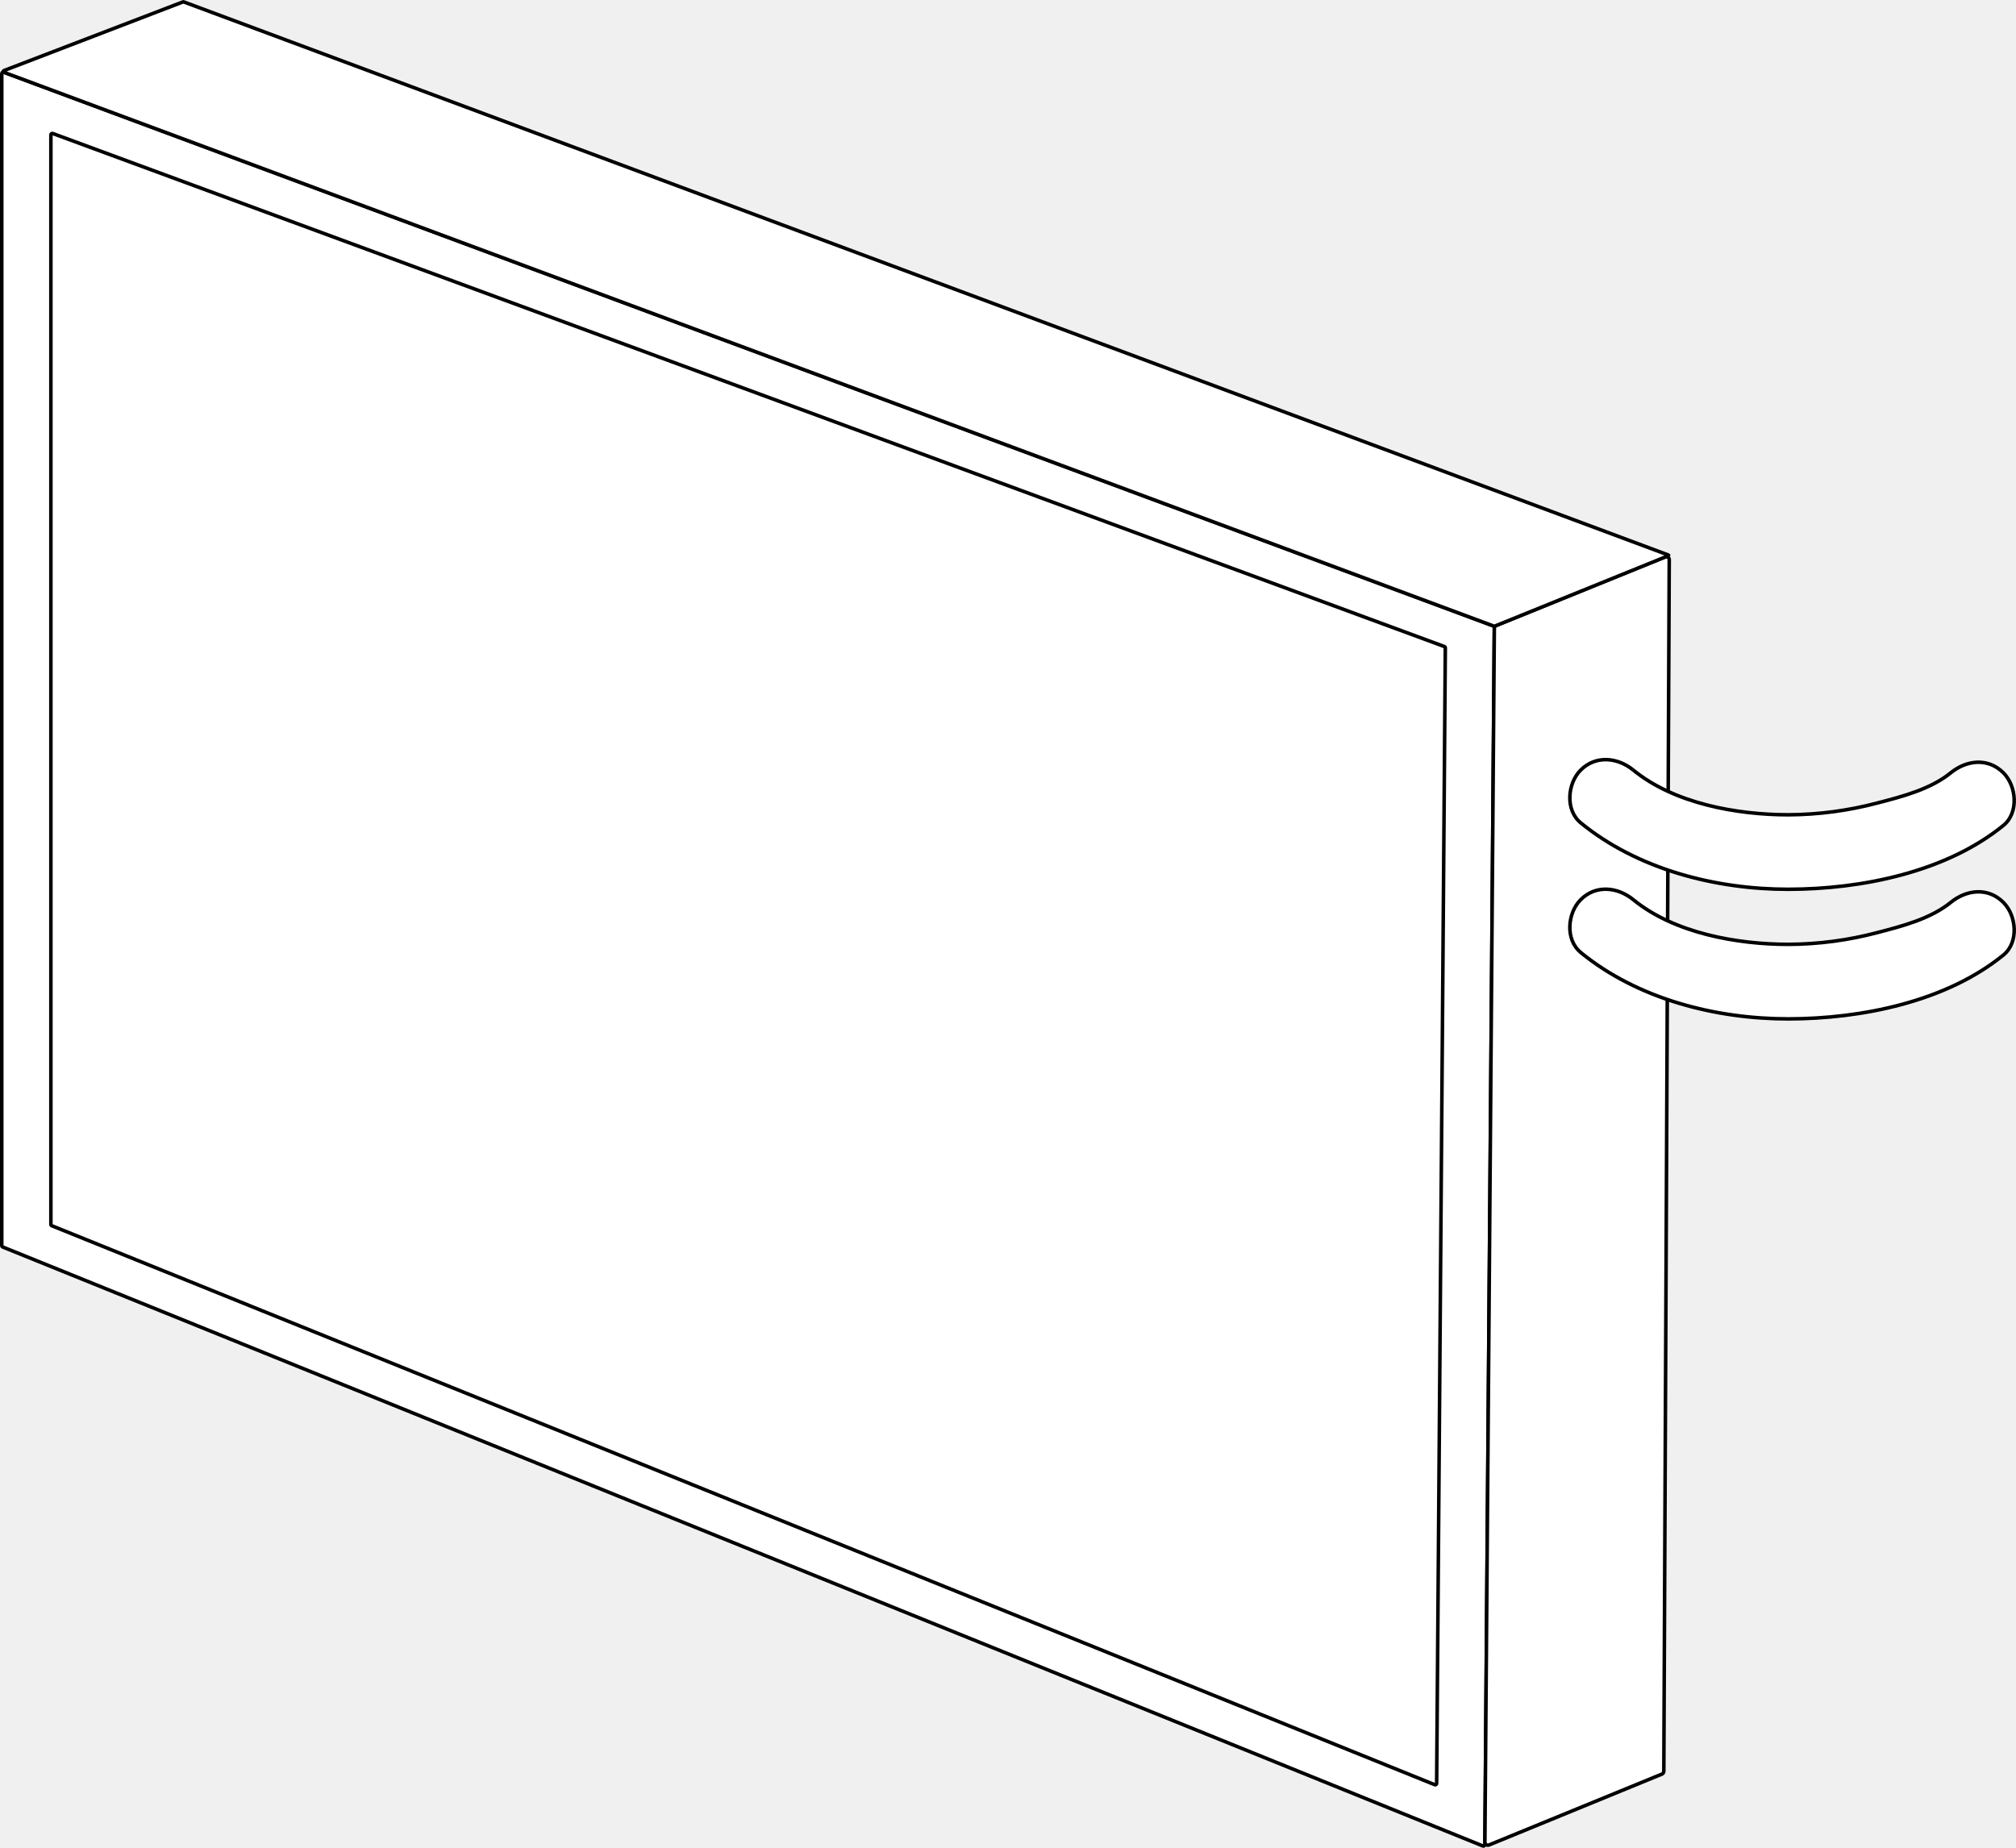
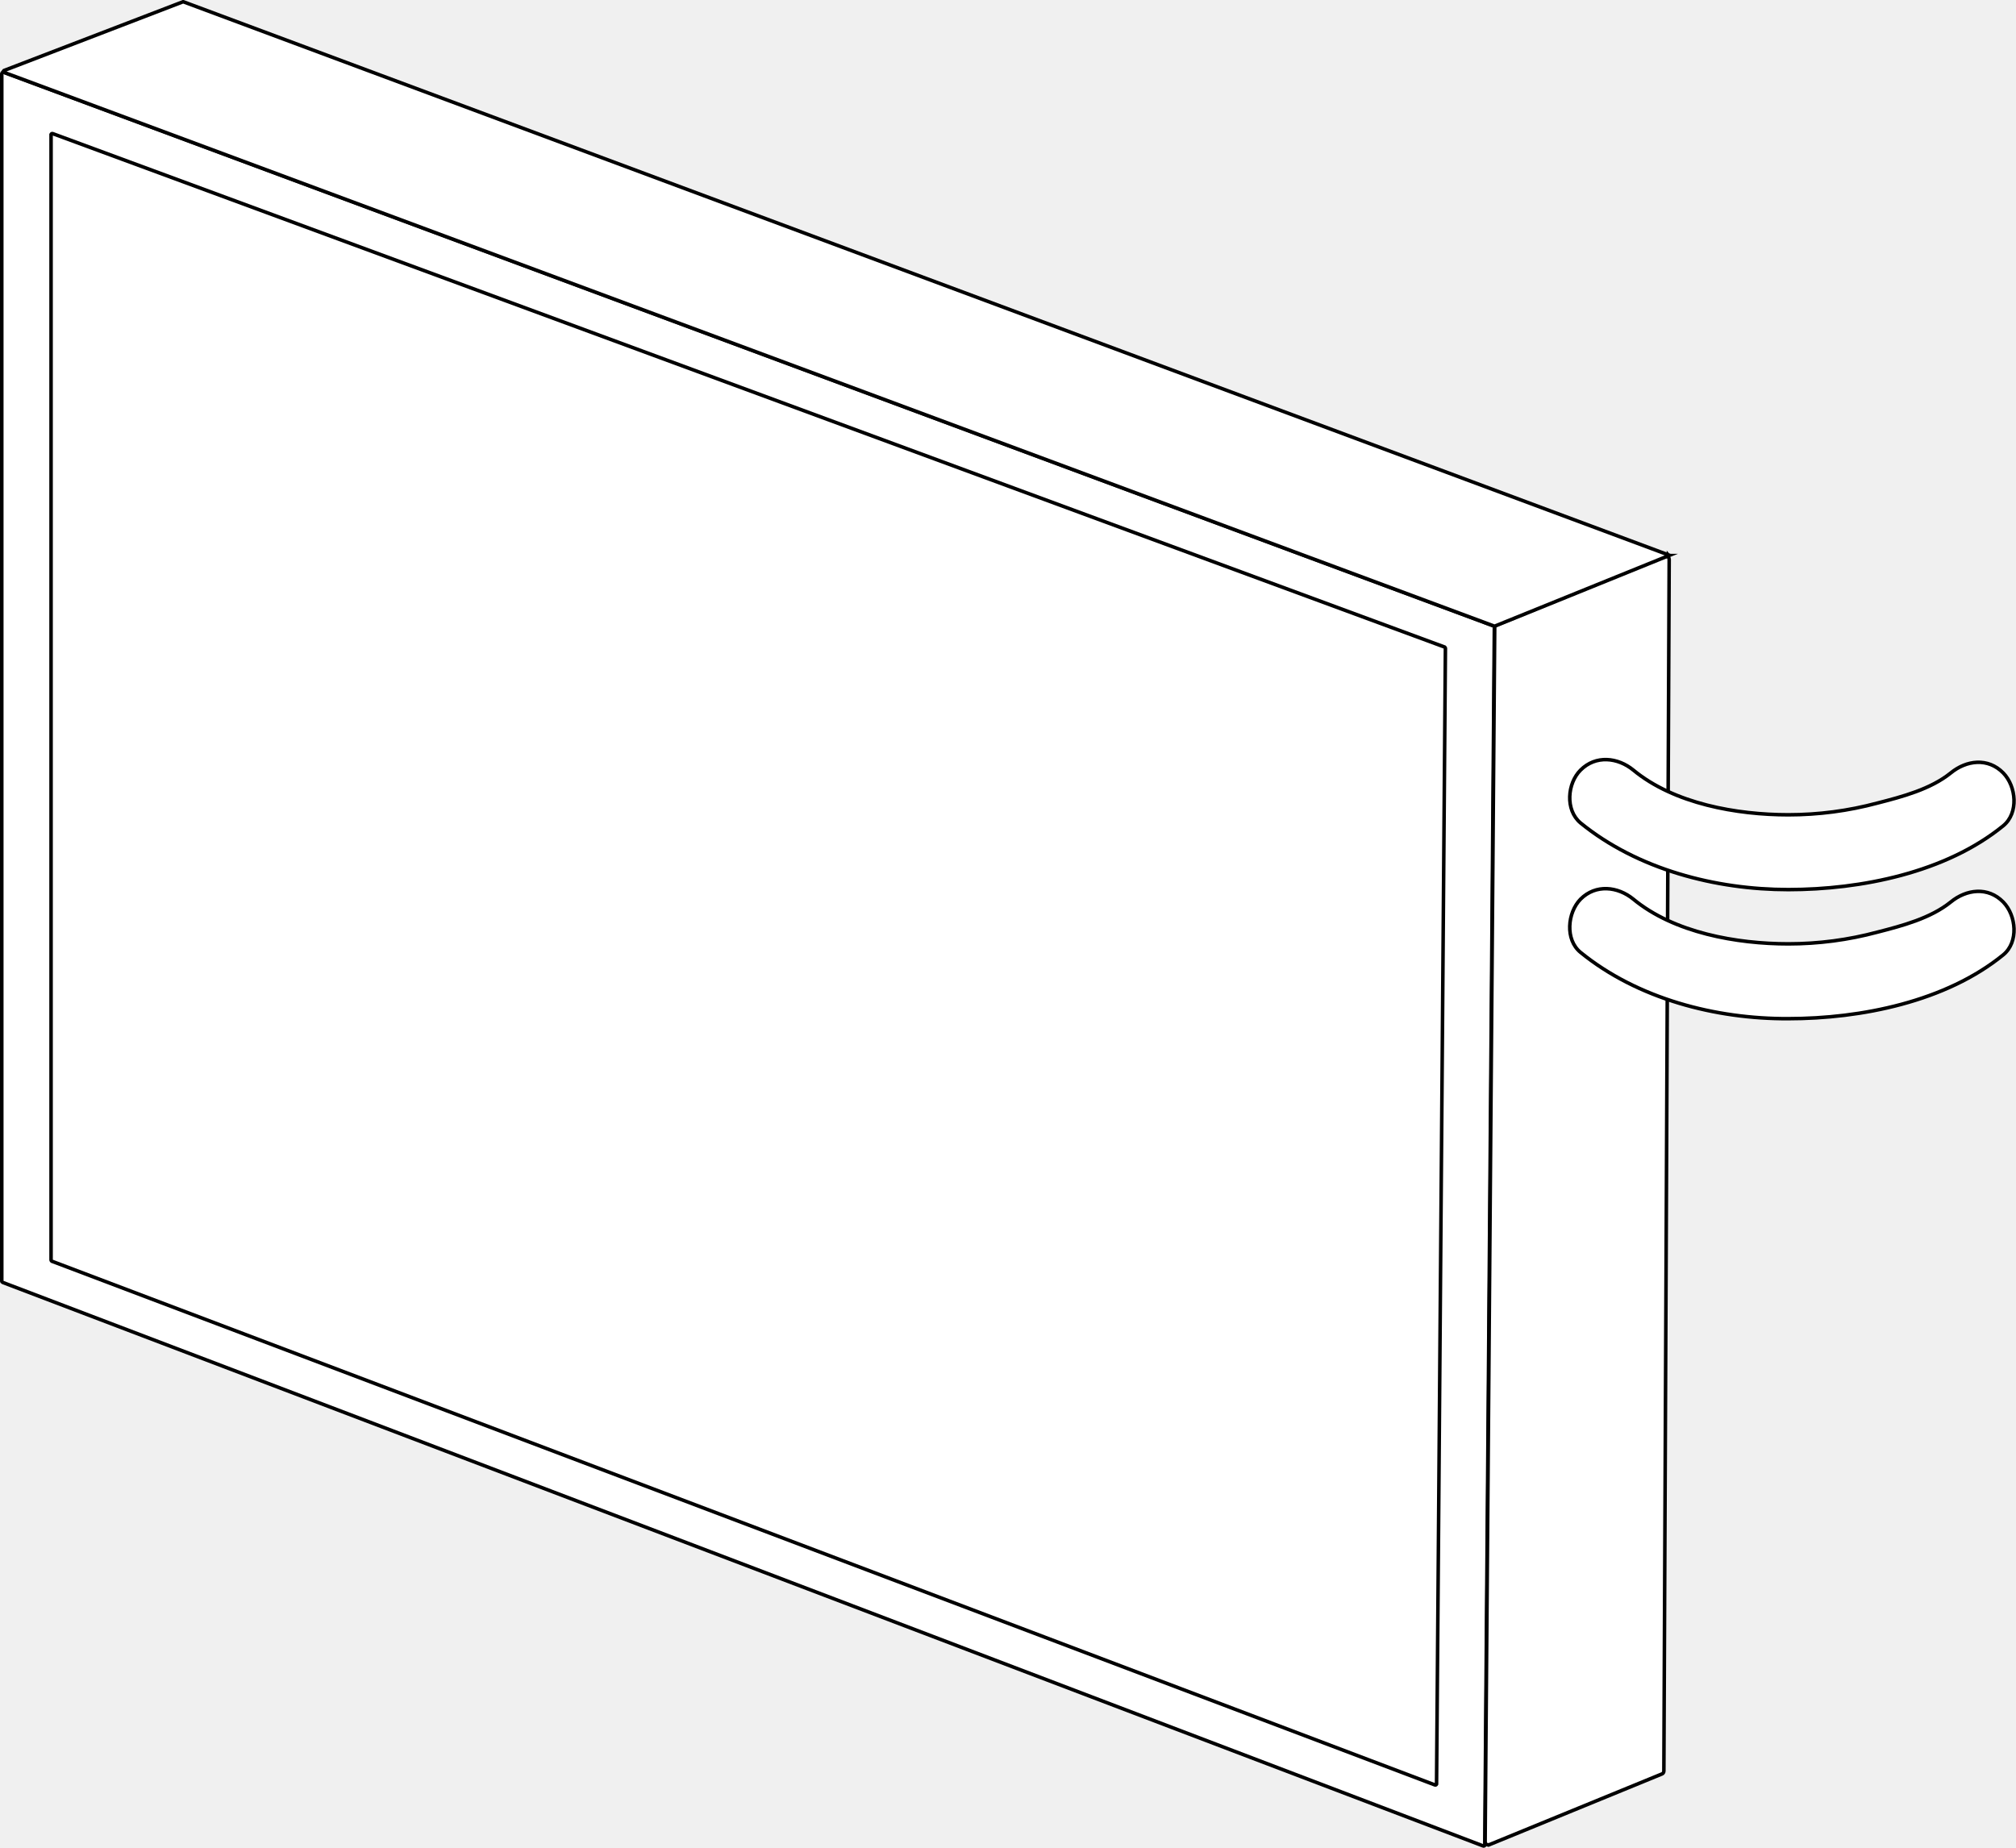
- <svg xmlns="http://www.w3.org/2000/svg" viewBox="0 0 568.48 521.14">
-   <defs>
-     <style>.cls-1{fill:#fff;stroke:#000;stroke-miterlimit:10;}</style>
-   </defs>
-   <g id="圖層_2" data-name="圖層 2">
-     <g id="_1floor" data-name="1floor">
-       <path class="cls-1" d="M.5,20.78V351.27a.46.46,0,0,0,.26.41L418.15,520.61a.42.42,0,0,0,.57-.41l2.66-343.27a.43.43,0,0,0-.27-.4L1.07,20.37A.42.42,0,0,0,.5,20.78Z" />
-       <path class="cls-1" d="M14.35,38V345.3a.4.4,0,0,0,.24.38l390,157.66a.39.39,0,0,0,.52-.38l2.45-320.23a.4.4,0,0,0-.24-.38L14.87,37.65A.38.38,0,0,0,14.35,38Z" />
-       <path class="cls-1" d="M419.88,520.33l48.78-20a.89.89,0,0,0,.51-.81l1.53-341.66a.84.84,0,0,0-1.12-.83l-47.65,19.36a.89.89,0,0,0-.55.83l-2.66,342.27A.84.84,0,0,0,419.88,520.33Z" />
-       <path class="cls-1" d="M470.48,156.54,51.74.51a.09.09,0,0,0-.07,0L1.1,19.91a.26.26,0,0,0,0,.48L421.35,176.62h.06l49.07-19.9A.1.1,0,0,0,470.48,156.54Z" />
+ <svg xmlns="http://www.w3.org/2000/svg" version="1.1" id="圖層_1" x="0px" y="0px" viewBox="0 0 568.5 521.1" style="enable-background:new 0 0 568.5 521.1;" xml:space="preserve">
+   <style type="text/css">
+ 	.st0{fill:#FFFFFF;stroke:#000000;stroke-miterlimit:10;}
+ </style>
+   <g>
+     <g id="_1floor">
+       <path class="st0" d="M0.5,20.8v340.5c0,0.2,0.1,0.3,0.3,0.4l417.4,158.9c0.2,0.1,0.5,0,0.5-0.2c0-0.1,0-0.1,0-0.2l2.7-343.3    c0-0.2-0.1-0.3-0.3-0.4L1.1,20.4c-0.2-0.1-0.5,0-0.5,0.2C0.5,20.7,0.5,20.7,0.5,20.8z" />
+       <path class="st0" d="M14.4,38v317.3c0,0.2,0.1,0.3,0.2,0.4l390,147.7c0.2,0.1,0.4,0,0.5-0.2c0,0,0-0.1,0-0.1l2.5-320.2    c0-0.2-0.1-0.3-0.2-0.4L14.9,37.7c-0.2-0.1-0.4,0-0.5,0.2C14.4,37.9,14.4,38,14.4,38z" />
+       <path class="st0" d="M419.9,520.3l48.8-20c0.3-0.1,0.5-0.5,0.5-0.8l1.5-341.7c0-0.5-0.3-0.9-0.8-0.9c-0.1,0-0.2,0-0.3,0    l-47.6,19.4c-0.3,0.1-0.6,0.5-0.5,0.8l-2.7,342.3c0,0.5,0.3,0.9,0.8,0.9C419.6,520.4,419.8,520.4,419.9,520.3z" />
+       <path class="st0" d="M470.5,156.5L51.7,0.5c0,0,0,0-0.1,0L1.1,19.9C1,20,0.9,20.1,1,20.3c0,0.1,0.1,0.1,0.1,0.1l420.3,156.2h0.1    l49.1-19.9C470.5,156.7,470.6,156.6,470.5,156.5C470.5,156.6,470.5,156.5,470.5,156.5z" />
    </g>
    <g id="水管">
-       <path class="cls-1" d="M445.72,232.05c16.08,13.14,38.07,18.77,58.58,18.75s44.37-4.79,60.62-18c4.41-3.57,3.72-11.13,0-14.85-4.35-4.35-10.43-3.58-14.84,0-5.72,4.65-13.73,6.71-20.71,8.52a99.69,99.69,0,0,1-25.07,3.32c-14.48,0-32.17-3.15-43.73-12.6-4.39-3.58-10.56-4.29-14.85,0-3.7,3.7-4.42,11.24,0,14.85Z" />
-       <path class="cls-1" d="M445.72,268.61c16.08,13.14,38.07,18.76,58.58,18.74s44.37-4.79,60.62-18c4.41-3.58,3.72-11.13,0-14.85-4.35-4.36-10.43-3.59-14.84,0-5.72,4.64-13.73,6.7-20.71,8.52a99.68,99.68,0,0,1-25.07,3.31c-14.48,0-32.17-3.15-43.73-12.59-4.39-3.59-10.56-4.3-14.85,0-3.7,3.7-4.42,11.24,0,14.85Z" />
+       <path class="st0" d="M445.7,232.1c16.1,13.1,38.1,18.8,58.6,18.8c20.5,0,44.4-4.8,60.6-18c4.4-3.6,3.7-11.1,0-14.9    c-4.3-4.4-10.4-3.6-14.8,0c-5.7,4.6-13.7,6.7-20.7,8.5c-8.2,2.2-16.6,3.3-25.1,3.3c-14.5,0-32.2-3.1-43.7-12.6    c-4.4-3.6-10.6-4.3-14.9,0C442,220.9,441.3,228.4,445.7,232.1L445.7,232.1z" />
+       <path class="st0" d="M445.7,268.6c16.1,13.1,38.1,18.8,58.6,18.7c20.5,0,44.4-4.8,60.6-18c4.4-3.6,3.7-11.1,0-14.9    c-4.3-4.4-10.4-3.6-14.8,0c-5.7,4.6-13.7,6.7-20.7,8.5c-8.2,2.2-16.6,3.3-25.1,3.3c-14.5,0-32.2-3.1-43.7-12.6    c-4.4-3.6-10.6-4.3-14.9,0C442,257.4,441.3,265,445.7,268.6L445.7,268.6z" />
    </g>
  </g>
</svg>
